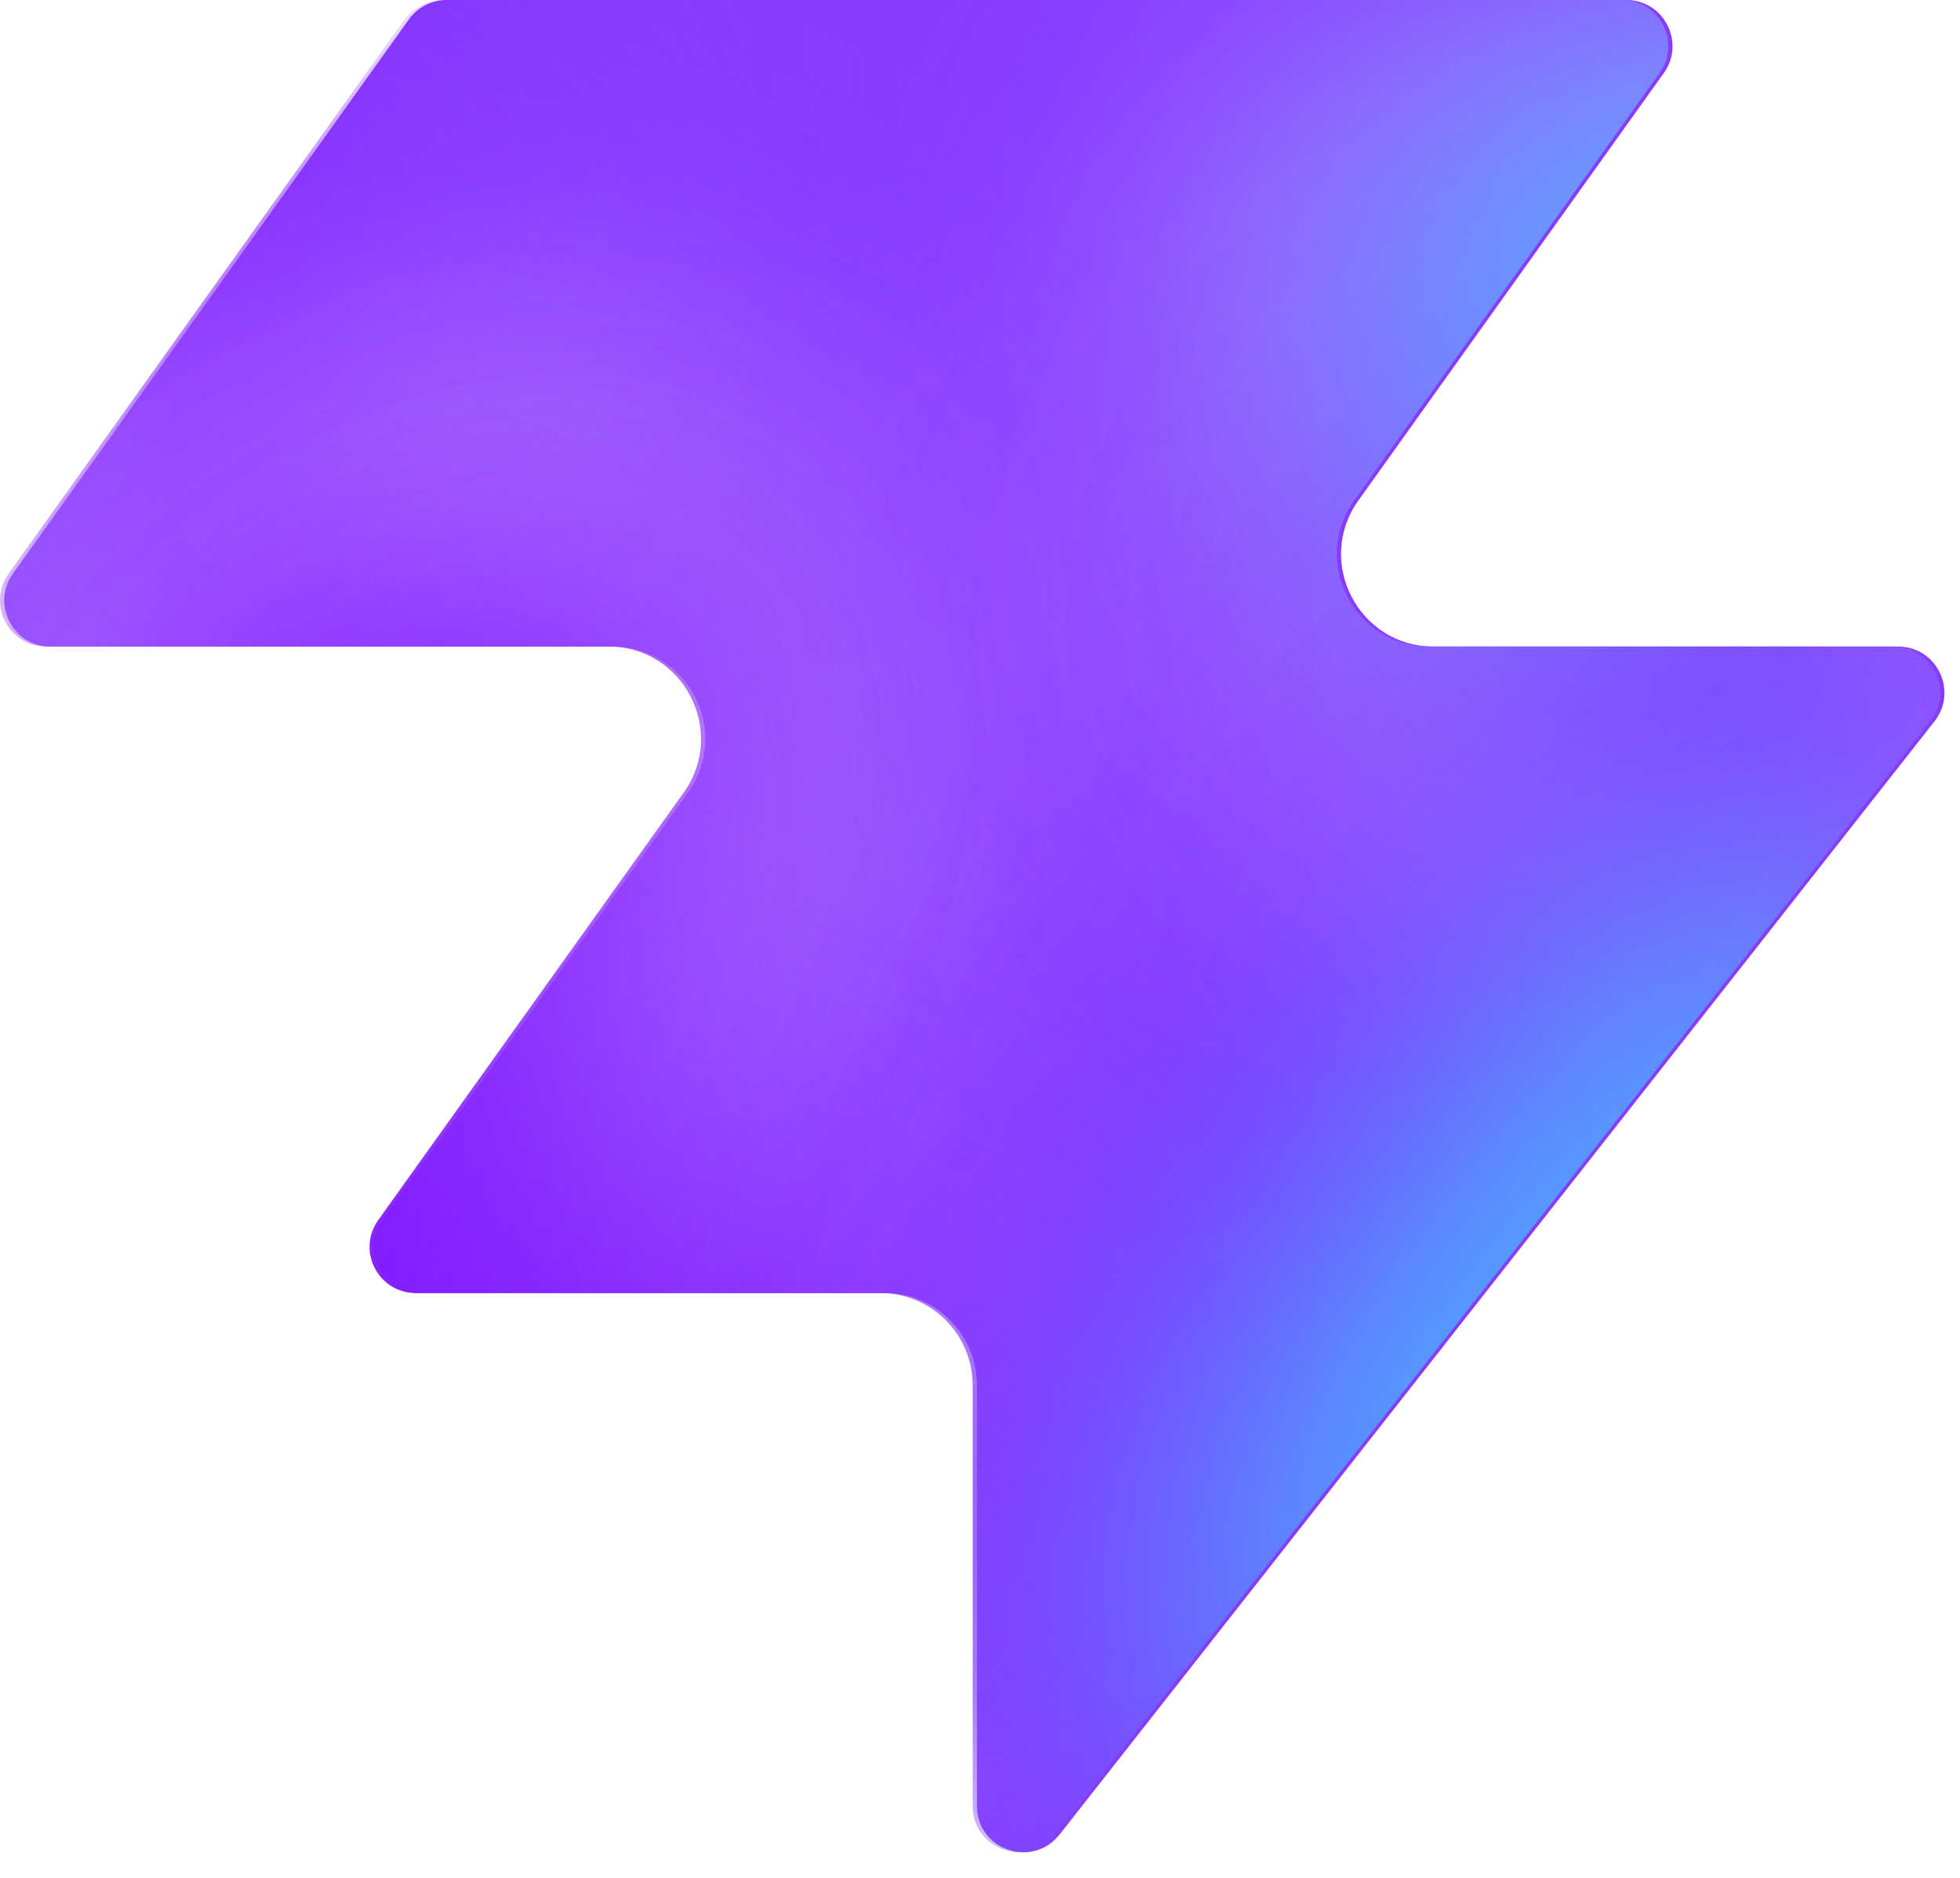
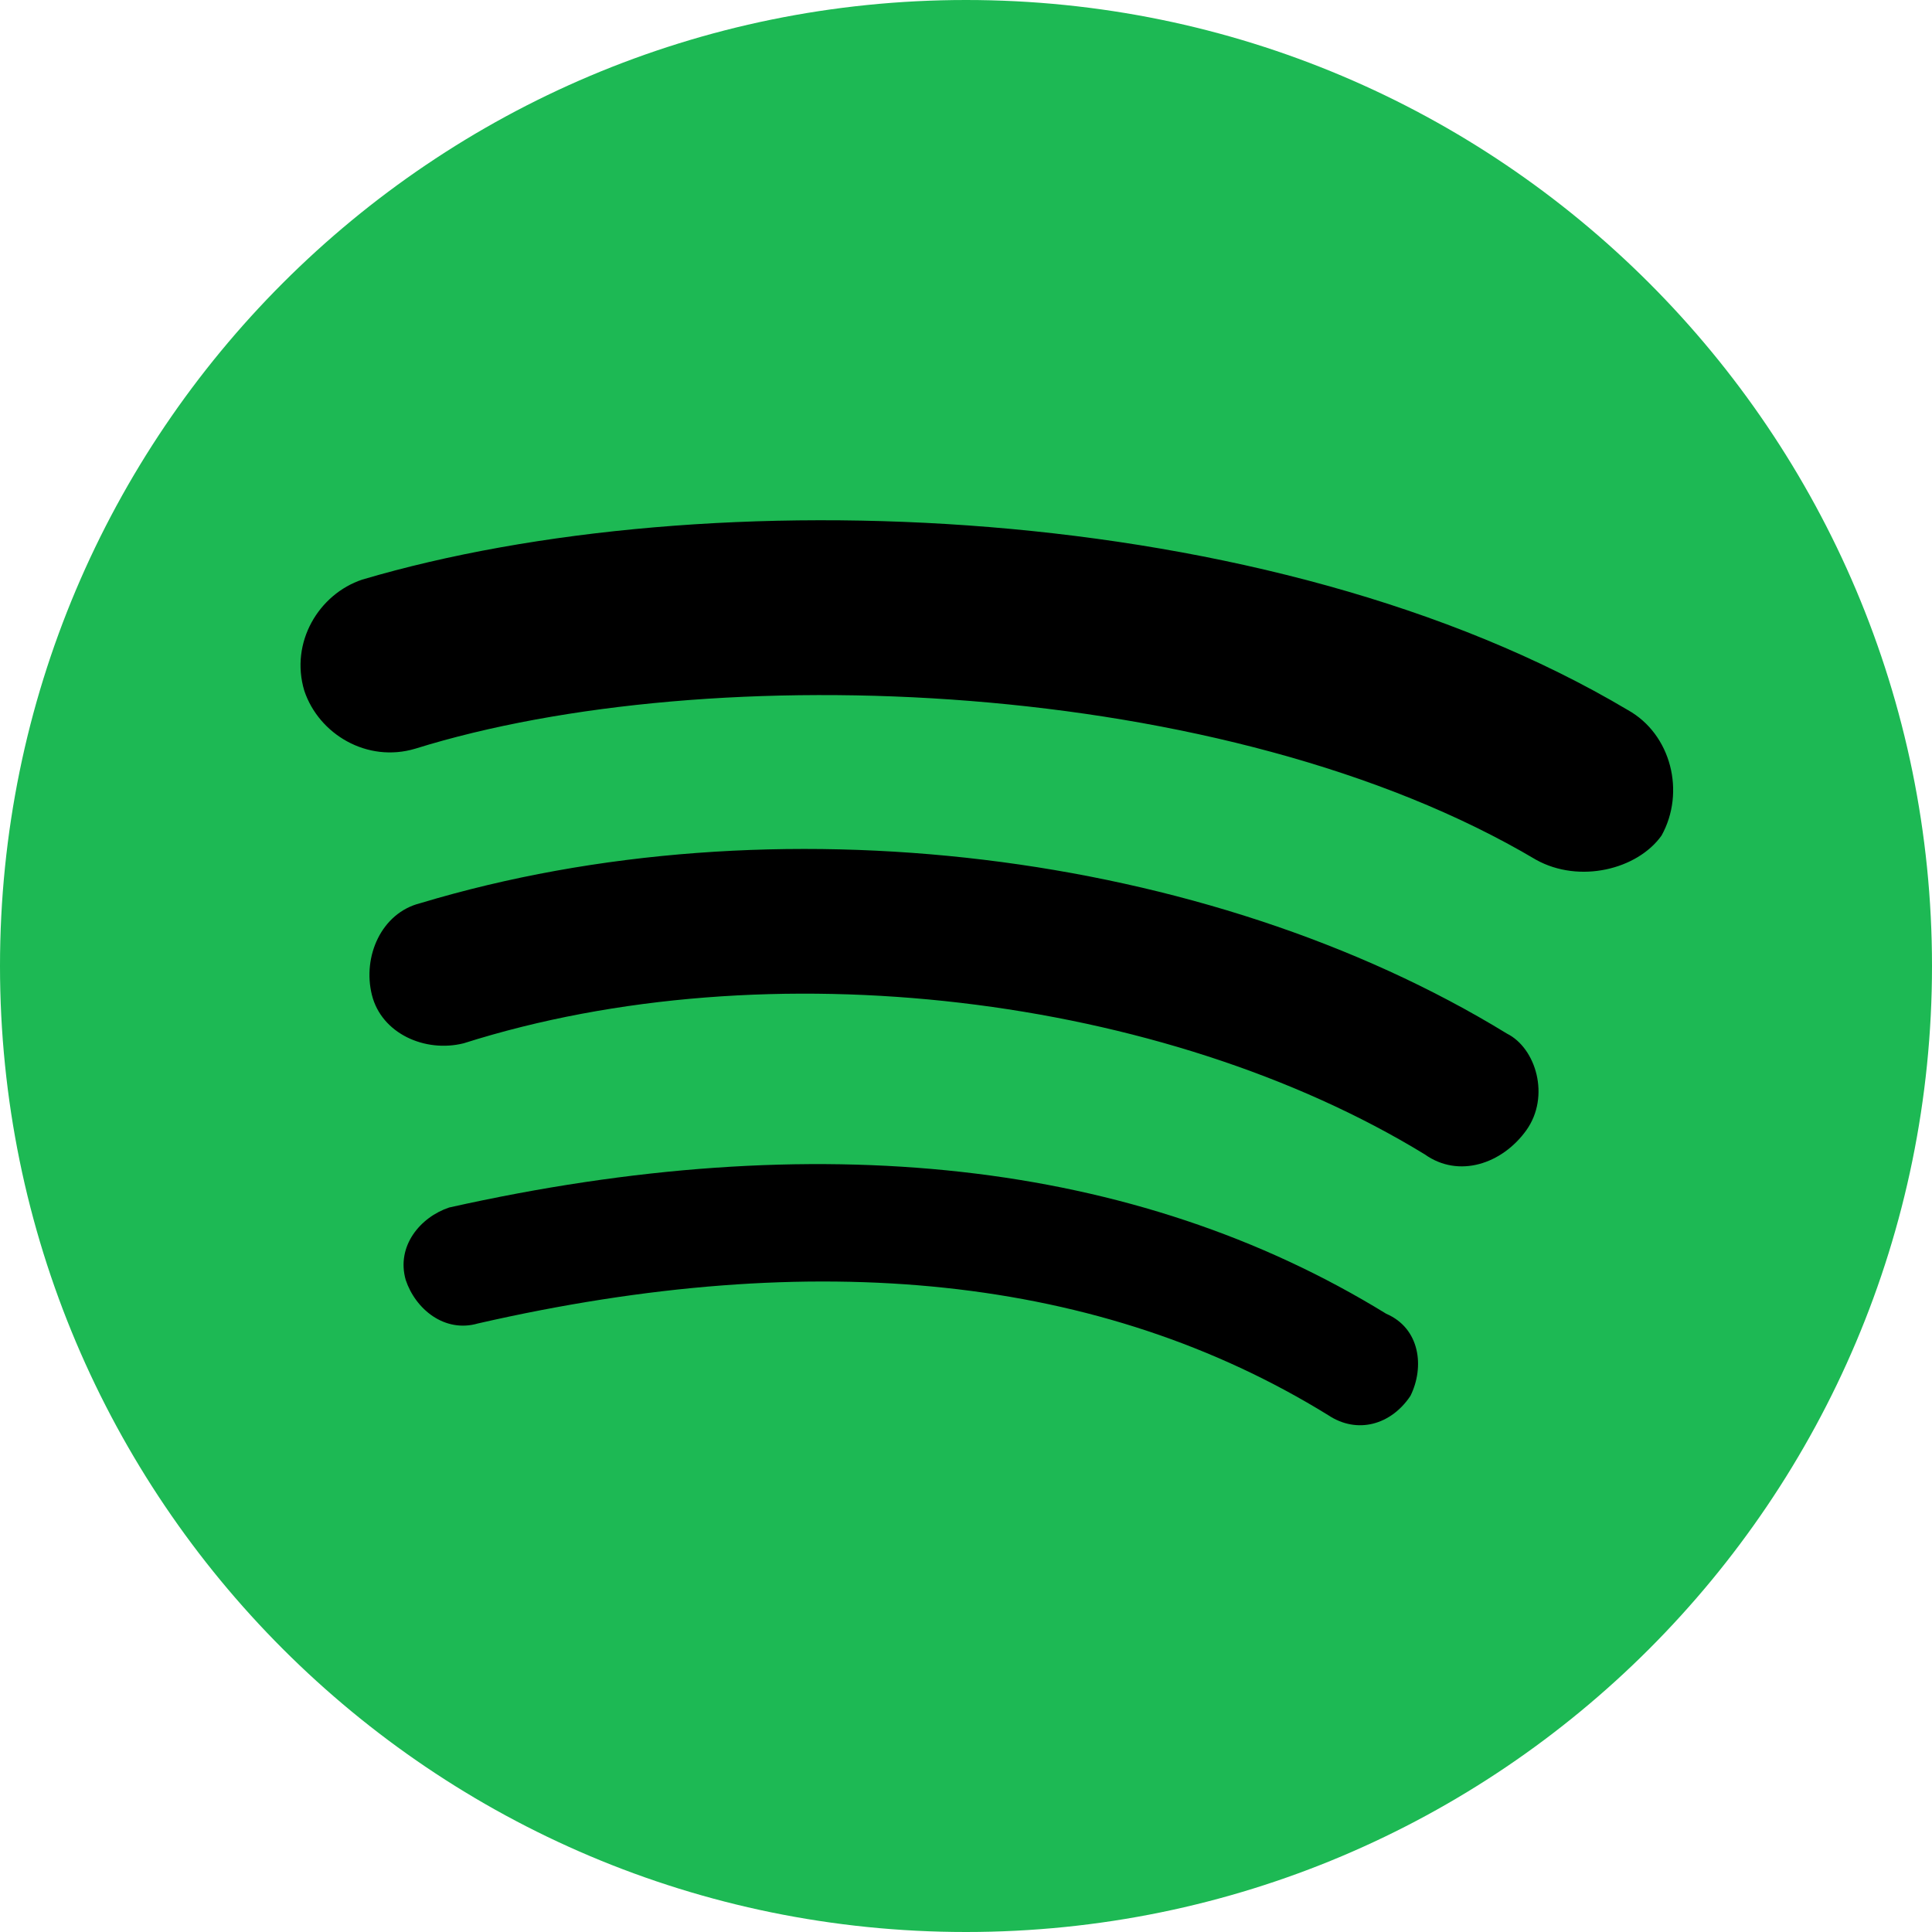
- <svg xmlns="http://www.w3.org/2000/svg" width="48" height="46" fill="none" viewBox="0 0 48 46">
-   <path fill="#863bff" d="M25.946 44.938c-.664.845-2.021.375-2.021-.698V33.937a2.26 2.26 0 0 0-2.262-2.262H10.287c-.92 0-1.456-1.04-.92-1.788l7.48-10.471c1.07-1.497 0-3.578-1.842-3.578H1.237c-.92 0-1.456-1.04-.92-1.788L10.013.474c.214-.297.556-.474.92-.474h28.894c.92 0 1.456 1.04.92 1.788l-7.48 10.471c-1.07 1.498 0 3.579 1.842 3.579h11.377c.943 0 1.473 1.088.89 1.83L25.947 44.94z" style="fill:#863bff;fill:color(display-p3 .525 .23 1);fill-opacity:1" />
-   <mask id="a" width="48" height="46" x="0" y="0" maskUnits="userSpaceOnUse" style="mask-type:alpha">
-     <path fill="#000" d="M25.842 44.938c-.664.844-2.021.375-2.021-.698V33.937a2.26 2.26 0 0 0-2.262-2.262H10.183c-.92 0-1.456-1.04-.92-1.788l7.48-10.471c1.07-1.498 0-3.579-1.842-3.579H1.133c-.92 0-1.456-1.04-.92-1.787L9.91.473c.214-.297.556-.474.92-.474h28.894c.92 0 1.456 1.04.92 1.788l-7.48 10.471c-1.07 1.498 0 3.578 1.842 3.578h11.377c.943 0 1.473 1.088.89 1.832L25.843 44.94z" style="fill:#000;fill-opacity:1" />
-   </mask>
-   <g mask="url(#a)">
-     <g filter="url(#b)">
-       <ellipse cx="5.508" cy="14.704" fill="#ede6ff" rx="5.508" ry="14.704" style="fill:#ede6ff;fill:color(display-p3 .927 .903 1);fill-opacity:1" transform="matrix(.00324 1 1 -.00324 -4.47 31.516)" />
-     </g>
-     <g filter="url(#c)">
-       <ellipse cx="10.399" cy="29.851" fill="#ede6ff" rx="10.399" ry="29.851" style="fill:#ede6ff;fill:color(display-p3 .927 .903 1);fill-opacity:1" transform="matrix(.00324 1 1 -.00324 -39.328 7.883)" />
-     </g>
-     <g filter="url(#d)">
-       <ellipse cx="5.508" cy="30.487" fill="#7e14ff" rx="5.508" ry="30.487" style="fill:#7e14ff;fill:color(display-p3 .492 .077 1);fill-opacity:1" transform="rotate(89.814 -25.913 -14.639)scale(1 -1)" />
-     </g>
-     <g filter="url(#e)">
-       <ellipse cx="5.508" cy="30.599" fill="#7e14ff" rx="5.508" ry="30.599" style="fill:#7e14ff;fill:color(display-p3 .492 .077 1);fill-opacity:1" transform="rotate(89.814 -32.644 -3.334)scale(1 -1)" />
-     </g>
-     <g filter="url(#f)">
-       <ellipse cx="5.508" cy="30.599" fill="#7e14ff" rx="5.508" ry="30.599" style="fill:#7e14ff;fill:color(display-p3 .492 .077 1);fill-opacity:1" transform="matrix(.00324 1 1 -.00324 -34.34 30.47)" />
-     </g>
-     <g filter="url(#g)">
-       <ellipse cx="14.072" cy="22.078" fill="#ede6ff" rx="14.072" ry="22.078" style="fill:#ede6ff;fill:color(display-p3 .927 .903 1);fill-opacity:1" transform="rotate(93.35 24.506 48.493)scale(-1 1)" />
-     </g>
-     <g filter="url(#h)">
-       <ellipse cx="3.47" cy="21.501" fill="#7e14ff" rx="3.47" ry="21.501" style="fill:#7e14ff;fill:color(display-p3 .492 .077 1);fill-opacity:1" transform="rotate(89.009 28.708 47.59)scale(-1 1)" />
-     </g>
-     <g filter="url(#i)">
-       <ellipse cx="3.47" cy="21.501" fill="#7e14ff" rx="3.47" ry="21.501" style="fill:#7e14ff;fill:color(display-p3 .492 .077 1);fill-opacity:1" transform="rotate(89.009 28.708 47.59)scale(-1 1)" />
-     </g>
-     <g filter="url(#j)">
-       <ellipse cx=".387" cy="8.972" fill="#7e14ff" rx="4.407" ry="29.108" style="fill:#7e14ff;fill:color(display-p3 .492 .077 1);fill-opacity:1" transform="rotate(39.51 .387 8.972)" />
-     </g>
-     <g filter="url(#k)">
-       <ellipse cx="47.523" cy="-6.092" fill="#7e14ff" rx="4.407" ry="29.108" style="fill:#7e14ff;fill:color(display-p3 .492 .077 1);fill-opacity:1" transform="rotate(37.892 47.523 -6.092)" />
-     </g>
-     <g filter="url(#l)">
-       <ellipse cx="41.412" cy="6.333" fill="#47bfff" rx="5.971" ry="9.665" style="fill:#47bfff;fill:color(display-p3 .28 .748 1);fill-opacity:1" transform="rotate(37.892 41.412 6.333)" />
-     </g>
-     <g filter="url(#m)">
-       <ellipse cx="-1.879" cy="38.332" fill="#7e14ff" rx="4.407" ry="29.108" style="fill:#7e14ff;fill:color(display-p3 .492 .077 1);fill-opacity:1" transform="rotate(37.892 -1.88 38.332)" />
-     </g>
-     <g filter="url(#n)">
-       <ellipse cx="-1.879" cy="38.332" fill="#7e14ff" rx="4.407" ry="29.108" style="fill:#7e14ff;fill:color(display-p3 .492 .077 1);fill-opacity:1" transform="rotate(37.892 -1.88 38.332)" />
-     </g>
-     <g filter="url(#o)">
-       <ellipse cx="35.651" cy="29.907" fill="#7e14ff" rx="4.407" ry="29.108" style="fill:#7e14ff;fill:color(display-p3 .492 .077 1);fill-opacity:1" transform="rotate(37.892 35.651 29.907)" />
-     </g>
-     <g filter="url(#p)">
-       <ellipse cx="38.418" cy="32.4" fill="#47bfff" rx="5.971" ry="15.297" style="fill:#47bfff;fill:color(display-p3 .28 .748 1);fill-opacity:1" transform="rotate(37.892 38.418 32.4)" />
-     </g>
-   </g>
-   <defs>
-     <filter id="b" width="60.045" height="41.654" x="-19.77" y="16.149" color-interpolation-filters="sRGB" filterUnits="userSpaceOnUse">
-       <feFlood flood-opacity="0" result="BackgroundImageFix" />
-       <feBlend in="SourceGraphic" in2="BackgroundImageFix" result="shape" />
-       <feGaussianBlur result="effect1_foregroundBlur_2002_17158" stdDeviation="7.659" />
-     </filter>
-     <filter id="c" width="90.34" height="51.437" x="-54.613" y="-7.533" color-interpolation-filters="sRGB" filterUnits="userSpaceOnUse">
-       <feFlood flood-opacity="0" result="BackgroundImageFix" />
-       <feBlend in="SourceGraphic" in2="BackgroundImageFix" result="shape" />
-       <feGaussianBlur result="effect1_foregroundBlur_2002_17158" stdDeviation="7.659" />
-     </filter>
-     <filter id="d" width="79.355" height="29.4" x="-49.64" y="2.03" color-interpolation-filters="sRGB" filterUnits="userSpaceOnUse">
-       <feFlood flood-opacity="0" result="BackgroundImageFix" />
-       <feBlend in="SourceGraphic" in2="BackgroundImageFix" result="shape" />
-       <feGaussianBlur result="effect1_foregroundBlur_2002_17158" stdDeviation="4.596" />
-     </filter>
-     <filter id="e" width="79.579" height="29.4" x="-45.045" y="20.029" color-interpolation-filters="sRGB" filterUnits="userSpaceOnUse">
-       <feFlood flood-opacity="0" result="BackgroundImageFix" />
-       <feBlend in="SourceGraphic" in2="BackgroundImageFix" result="shape" />
-       <feGaussianBlur result="effect1_foregroundBlur_2002_17158" stdDeviation="4.596" />
-     </filter>
-     <filter id="f" width="79.579" height="29.4" x="-43.513" y="21.178" color-interpolation-filters="sRGB" filterUnits="userSpaceOnUse">
-       <feFlood flood-opacity="0" result="BackgroundImageFix" />
-       <feBlend in="SourceGraphic" in2="BackgroundImageFix" result="shape" />
-       <feGaussianBlur result="effect1_foregroundBlur_2002_17158" stdDeviation="4.596" />
-     </filter>
-     <filter id="g" width="74.749" height="58.852" x="15.756" y="-17.901" color-interpolation-filters="sRGB" filterUnits="userSpaceOnUse">
-       <feFlood flood-opacity="0" result="BackgroundImageFix" />
-       <feBlend in="SourceGraphic" in2="BackgroundImageFix" result="shape" />
-       <feGaussianBlur result="effect1_foregroundBlur_2002_17158" stdDeviation="7.659" />
-     </filter>
-     <filter id="h" width="61.377" height="25.362" x="23.548" y="2.284" color-interpolation-filters="sRGB" filterUnits="userSpaceOnUse">
-       <feFlood flood-opacity="0" result="BackgroundImageFix" />
-       <feBlend in="SourceGraphic" in2="BackgroundImageFix" result="shape" />
-       <feGaussianBlur result="effect1_foregroundBlur_2002_17158" stdDeviation="4.596" />
-     </filter>
-     <filter id="i" width="61.377" height="25.362" x="23.548" y="2.284" color-interpolation-filters="sRGB" filterUnits="userSpaceOnUse">
-       <feFlood flood-opacity="0" result="BackgroundImageFix" />
-       <feBlend in="SourceGraphic" in2="BackgroundImageFix" result="shape" />
-       <feGaussianBlur result="effect1_foregroundBlur_2002_17158" stdDeviation="4.596" />
-     </filter>
-     <filter id="j" width="56.045" height="63.649" x="-27.636" y="-22.853" color-interpolation-filters="sRGB" filterUnits="userSpaceOnUse">
-       <feFlood flood-opacity="0" result="BackgroundImageFix" />
-       <feBlend in="SourceGraphic" in2="BackgroundImageFix" result="shape" />
-       <feGaussianBlur result="effect1_foregroundBlur_2002_17158" stdDeviation="4.596" />
-     </filter>
-     <filter id="k" width="54.814" height="64.646" x="20.116" y="-38.415" color-interpolation-filters="sRGB" filterUnits="userSpaceOnUse">
-       <feFlood flood-opacity="0" result="BackgroundImageFix" />
-       <feBlend in="SourceGraphic" in2="BackgroundImageFix" result="shape" />
-       <feGaussianBlur result="effect1_foregroundBlur_2002_17158" stdDeviation="4.596" />
-     </filter>
-     <filter id="l" width="33.541" height="35.313" x="24.641" y="-11.323" color-interpolation-filters="sRGB" filterUnits="userSpaceOnUse">
-       <feFlood flood-opacity="0" result="BackgroundImageFix" />
-       <feBlend in="SourceGraphic" in2="BackgroundImageFix" result="shape" />
-       <feGaussianBlur result="effect1_foregroundBlur_2002_17158" stdDeviation="4.596" />
-     </filter>
-     <filter id="m" width="54.814" height="64.646" x="-29.286" y="6.009" color-interpolation-filters="sRGB" filterUnits="userSpaceOnUse">
-       <feFlood flood-opacity="0" result="BackgroundImageFix" />
-       <feBlend in="SourceGraphic" in2="BackgroundImageFix" result="shape" />
-       <feGaussianBlur result="effect1_foregroundBlur_2002_17158" stdDeviation="4.596" />
-     </filter>
-     <filter id="n" width="54.814" height="64.646" x="-29.286" y="6.009" color-interpolation-filters="sRGB" filterUnits="userSpaceOnUse">
-       <feFlood flood-opacity="0" result="BackgroundImageFix" />
-       <feBlend in="SourceGraphic" in2="BackgroundImageFix" result="shape" />
-       <feGaussianBlur result="effect1_foregroundBlur_2002_17158" stdDeviation="4.596" />
-     </filter>
-     <filter id="o" width="54.814" height="64.646" x="8.244" y="-2.416" color-interpolation-filters="sRGB" filterUnits="userSpaceOnUse">
-       <feFlood flood-opacity="0" result="BackgroundImageFix" />
-       <feBlend in="SourceGraphic" in2="BackgroundImageFix" result="shape" />
-       <feGaussianBlur result="effect1_foregroundBlur_2002_17158" stdDeviation="4.596" />
-     </filter>
-     <filter id="p" width="39.409" height="43.623" x="18.713" y="10.588" color-interpolation-filters="sRGB" filterUnits="userSpaceOnUse">
-       <feFlood flood-opacity="0" result="BackgroundImageFix" />
-       <feBlend in="SourceGraphic" in2="BackgroundImageFix" result="shape" />
-       <feGaussianBlur result="effect1_foregroundBlur_2002_17158" stdDeviation="4.596" />
-     </filter>
-   </defs>
+ <svg xmlns="http://www.w3.org/2000/svg" viewBox="0 0 24 24">
+   <circle cx="12" cy="12" r="12" fill="#1DB954" />
+   <path fill="#000" d="M17.521 17.34c-.24.36-.66.48-1.021.24-2.82-1.74-6.36-2.1-10.561-1.14-.418.122-.779-.18-.899-.54-.12-.42.18-.78.54-.9 4.56-1.02 8.52-.6 11.64 1.32.42.18.479.66.301 1.02zm1.44-3.3c-.301.42-.841.6-1.262.3-3.239-1.98-8.159-2.58-11.939-1.38-.479.12-1.02-.12-1.14-.6-.12-.48.12-1.02.6-1.14C9.6 9.9 15 10.56 18.72 12.84c.361.18.54.78.241 1.2zm.12-3.36C15.24 8.4 8.82 8.16 5.16 9.3c-.6.18-1.2-.18-1.38-.72-.18-.6.18-1.2.72-1.38 4.26-1.26 11.28-1.02 15.721 1.62.539.3.719 1.02.419 1.56-.299.42-1.02.6-1.559.3z" />
</svg>
